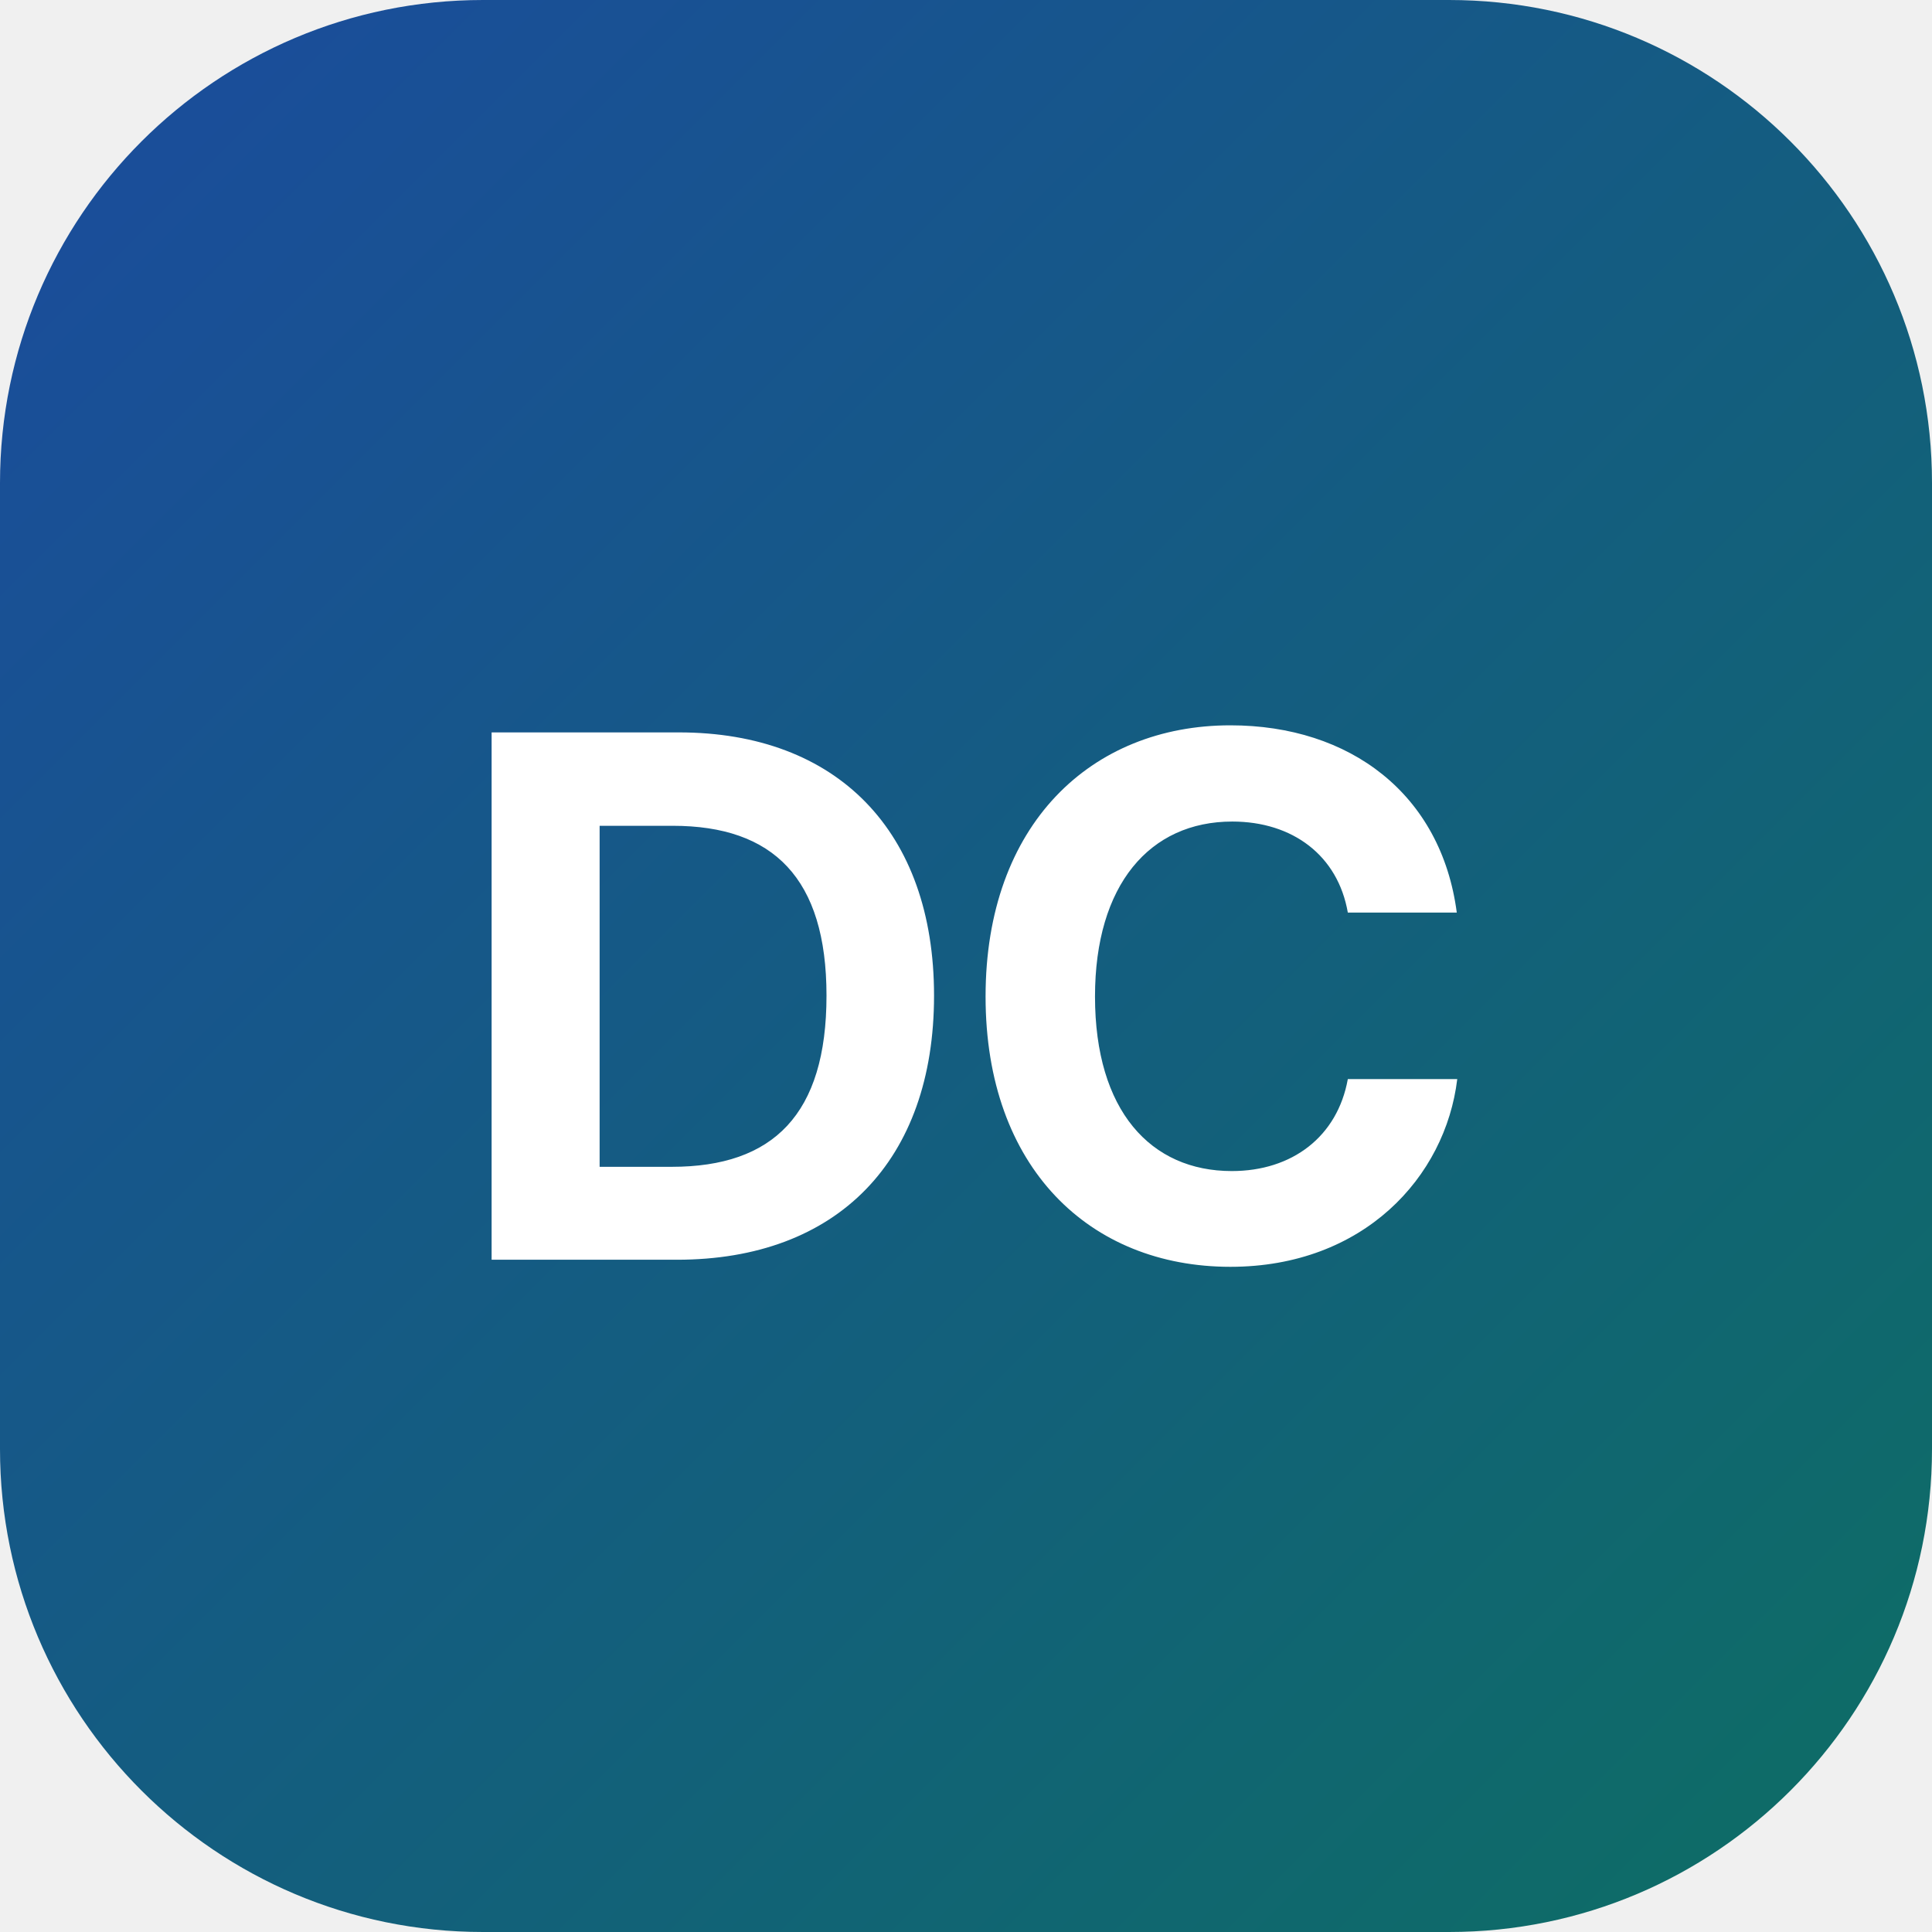
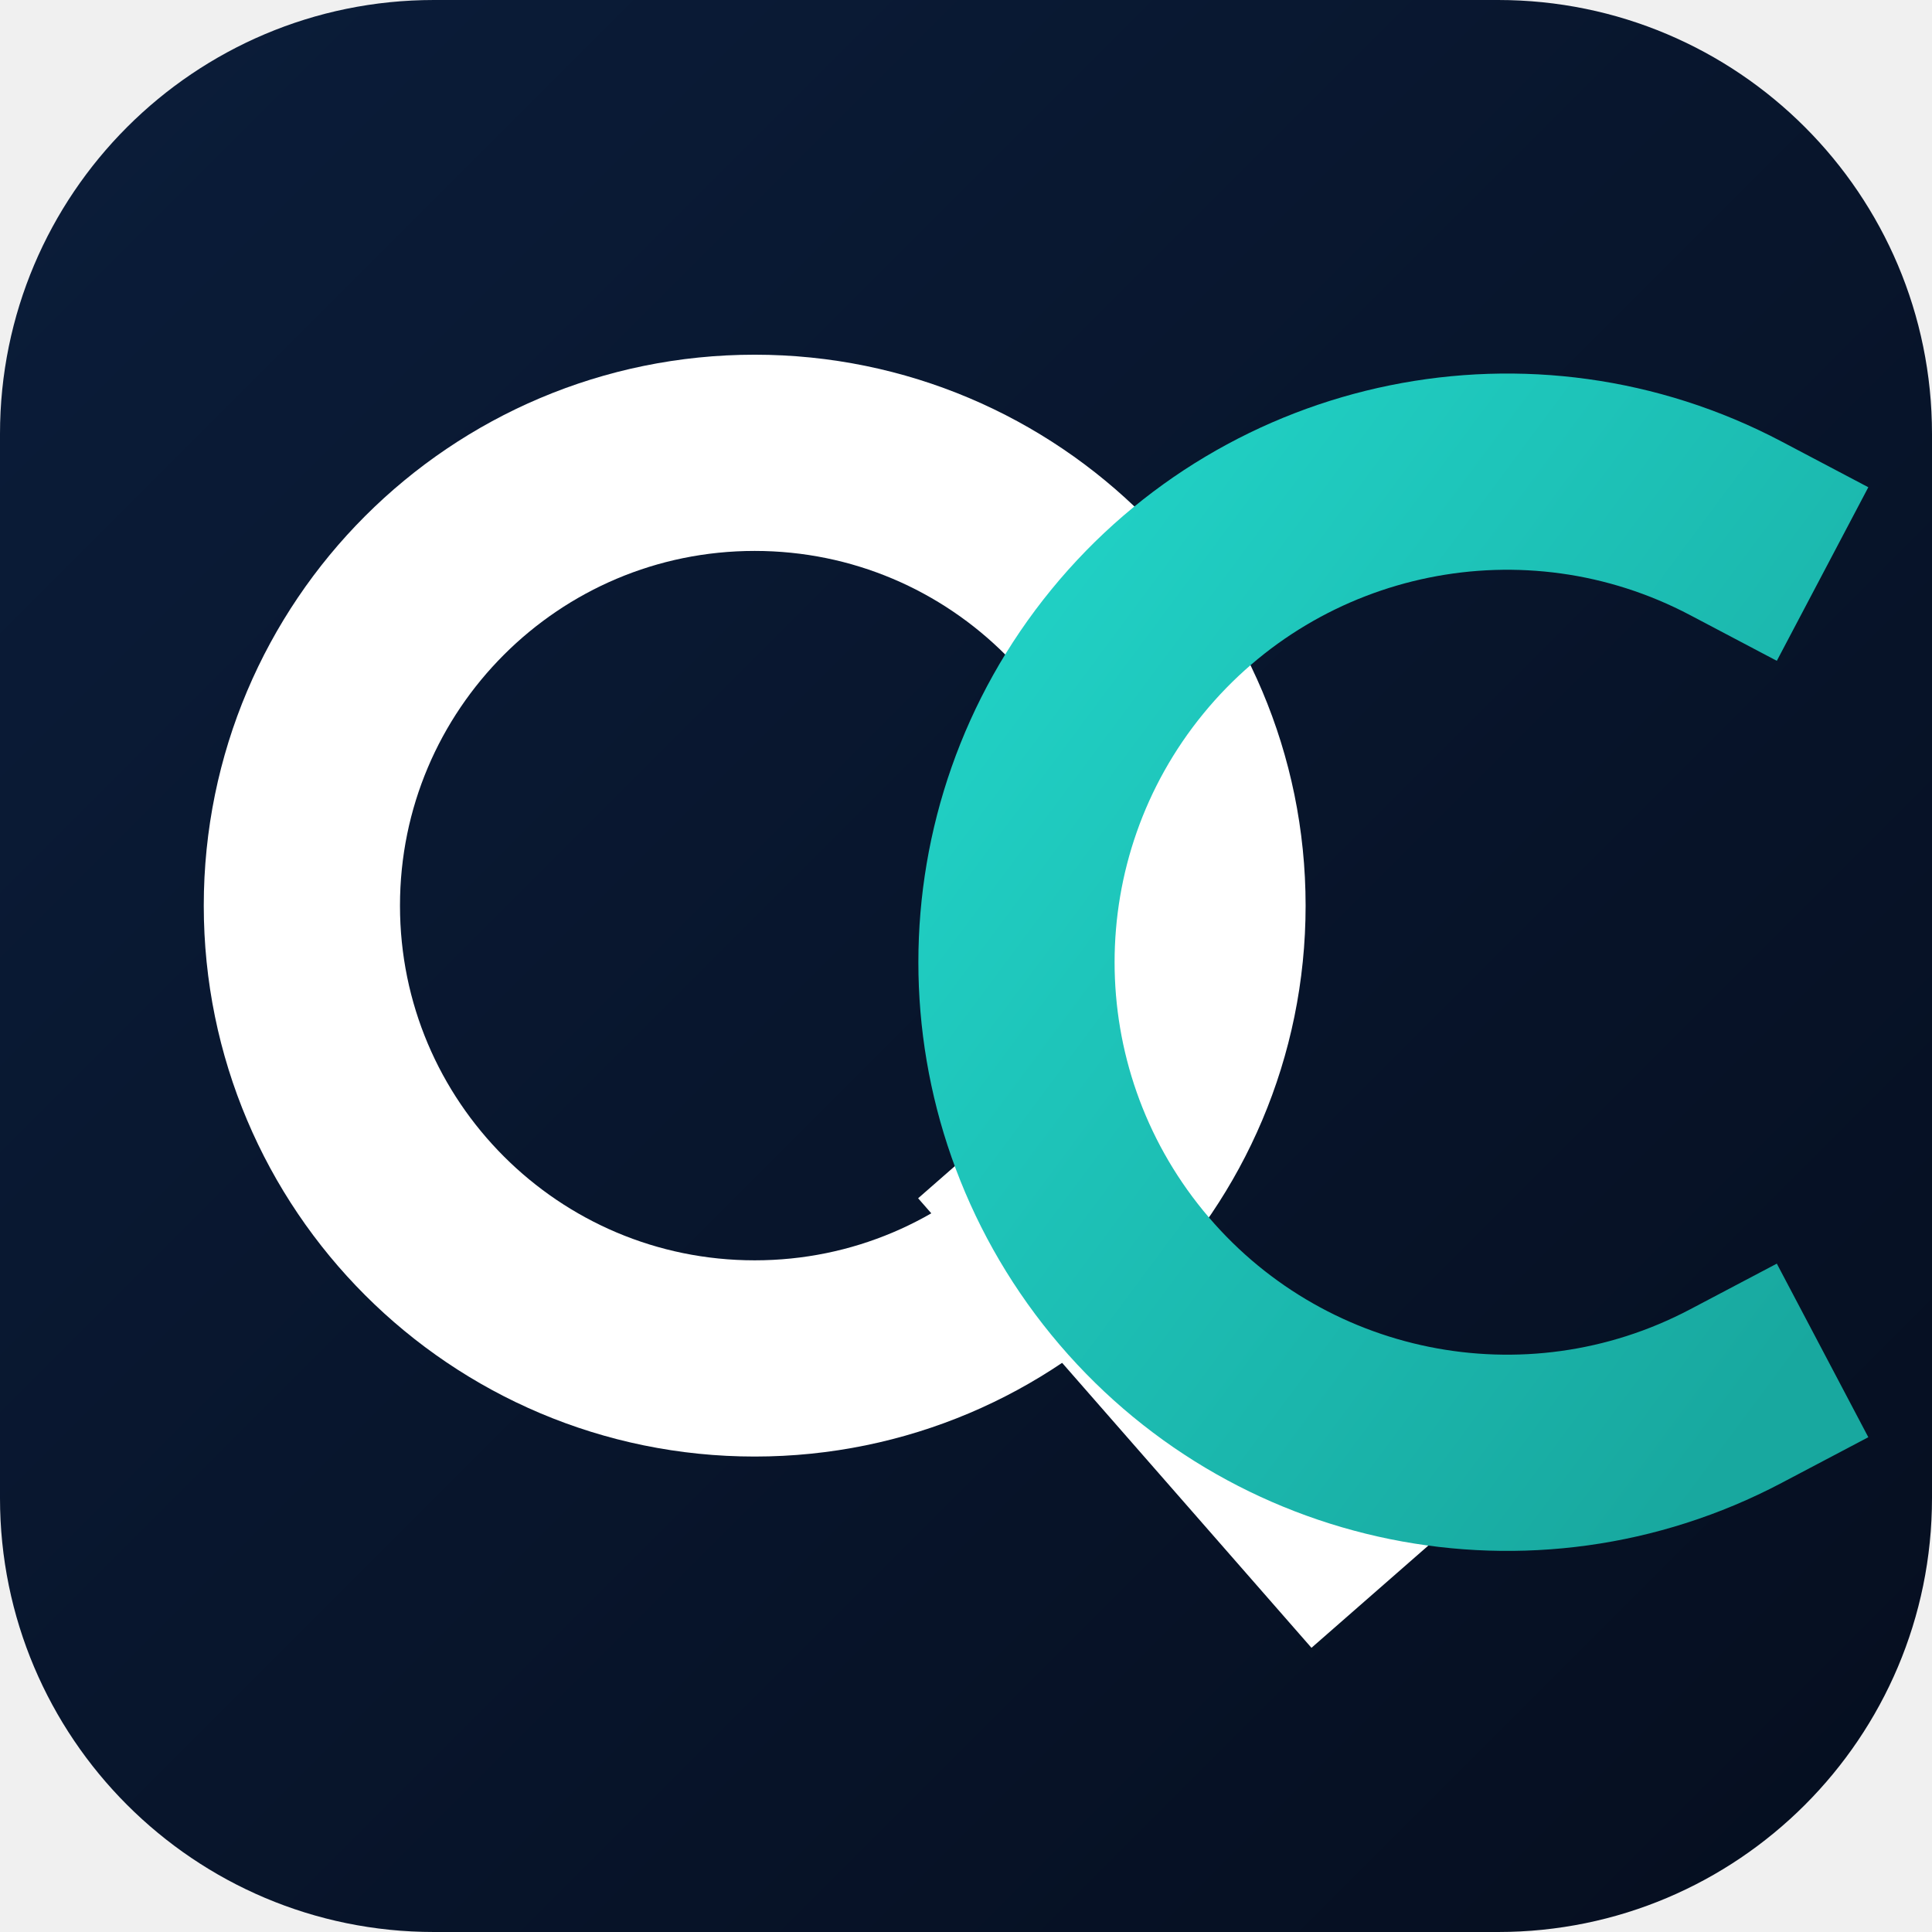
- <svg xmlns="http://www.w3.org/2000/svg" width="64" height="64" viewBox="0 0 64 64">
+ <svg xmlns="http://www.w3.org/2000/svg" viewBox="0 0 512 512" width="512" height="512">
  <defs>
-     <linearGradient id="dcg" x1="0" y1="0" x2="1" y2="1">
-       <stop offset="0" stop-color="#1b4b9e" />
-       <stop offset="1" stop-color="#0d6e63" />
+     <linearGradient id="bg" x1="0%" y1="0%" x2="100%" y2="100%">
+       <stop offset="0%" stop-color="#0B1D3A" />
+       <stop offset="100%" stop-color="#050E1F" />
+     </linearGradient>
+     <linearGradient id="teal" x1="0%" y1="0%" x2="100%" y2="100%">
+       <stop offset="0%" stop-color="#21d3c7" />
+       <stop offset="100%" stop-color="#18A89F" />
    </linearGradient>
  </defs>
-   <rect width="64" height="64" rx="16" fill="url(#dcg)" />
-   <text x="32" y="33" text-anchor="middle" dominant-baseline="central" fill="#ffffff" font-family="'Inter Tight','Inter',system-ui,-apple-system,'Segoe UI',sans-serif" font-weight="700" font-size="24" letter-spacing="-0.5">DC</text>
+   <rect width="512" height="512" rx="115" fill="url(#bg)" />
+   <circle cx="200" cy="240" r="120" fill="none" stroke="#FFFFFF" stroke-width="52" />
+   <line x1="280" y1="320" x2="350" y2="400" stroke="#FFFFFF" stroke-width="52" stroke-linecap="square" />
+   <path d="M 460 140 A 130 130 0 1 0 460 370" fill="none" stroke="url(#teal)" stroke-width="52" stroke-linecap="square" />
</svg>
